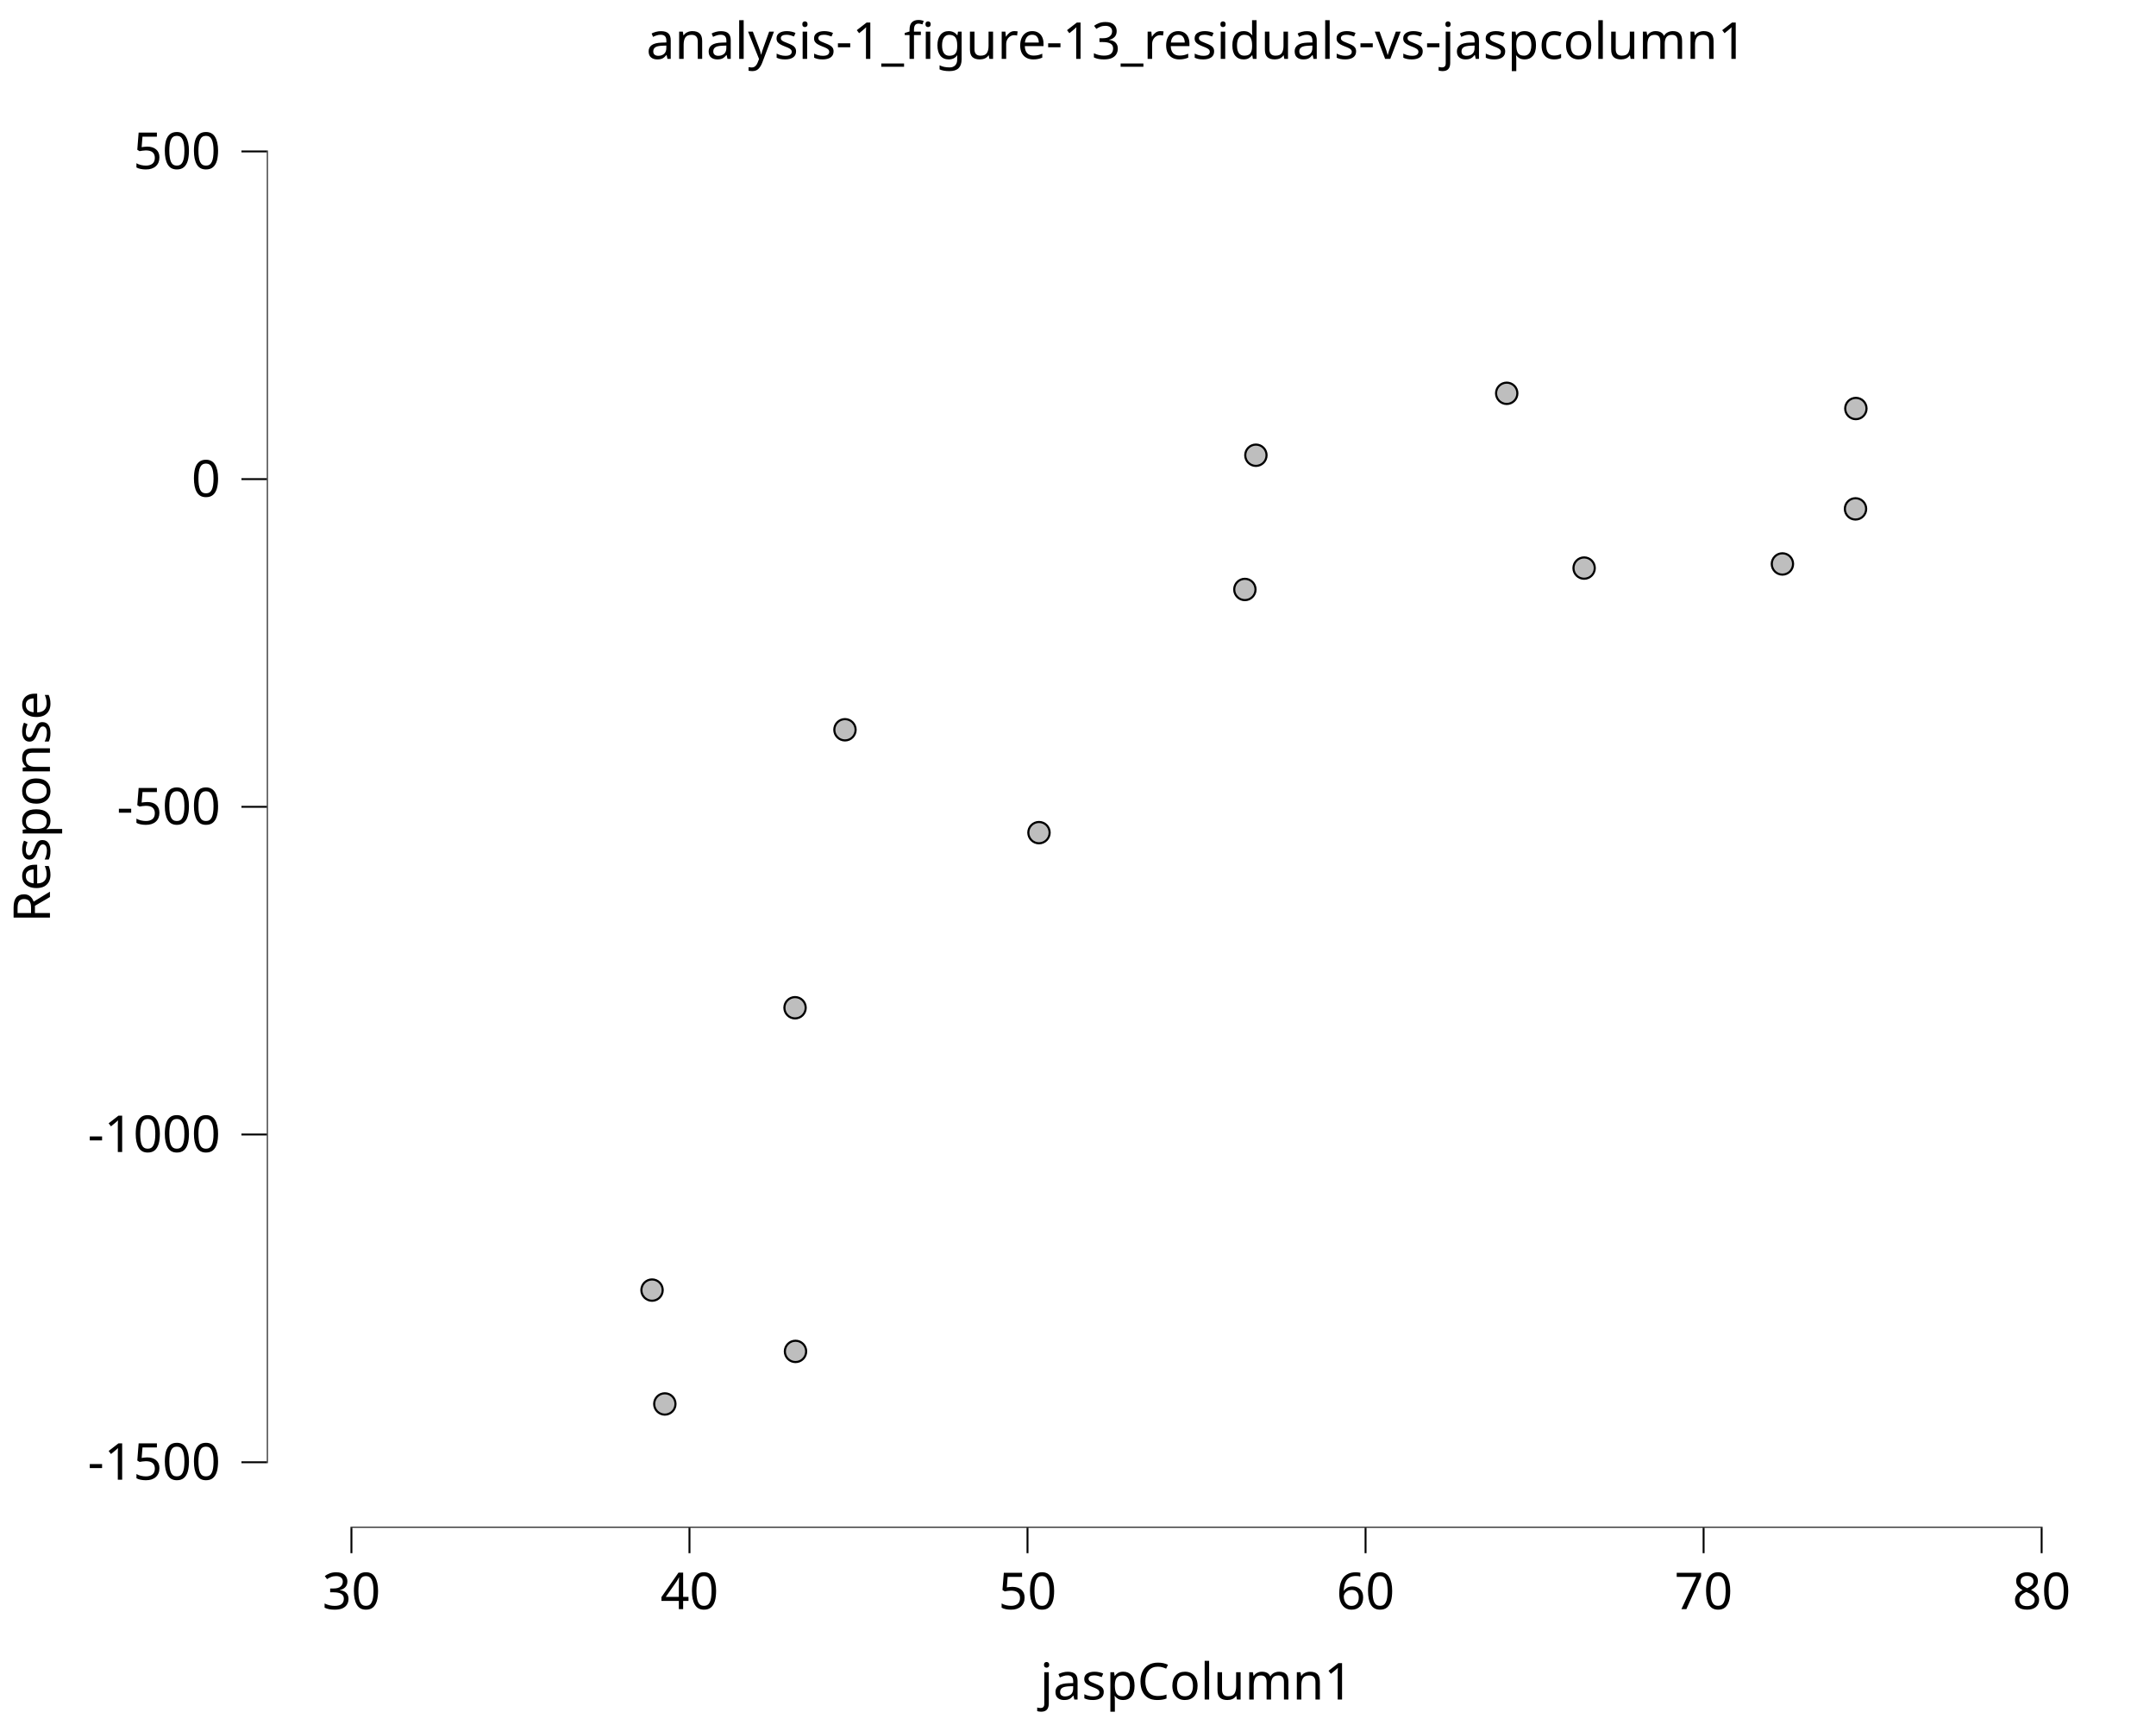
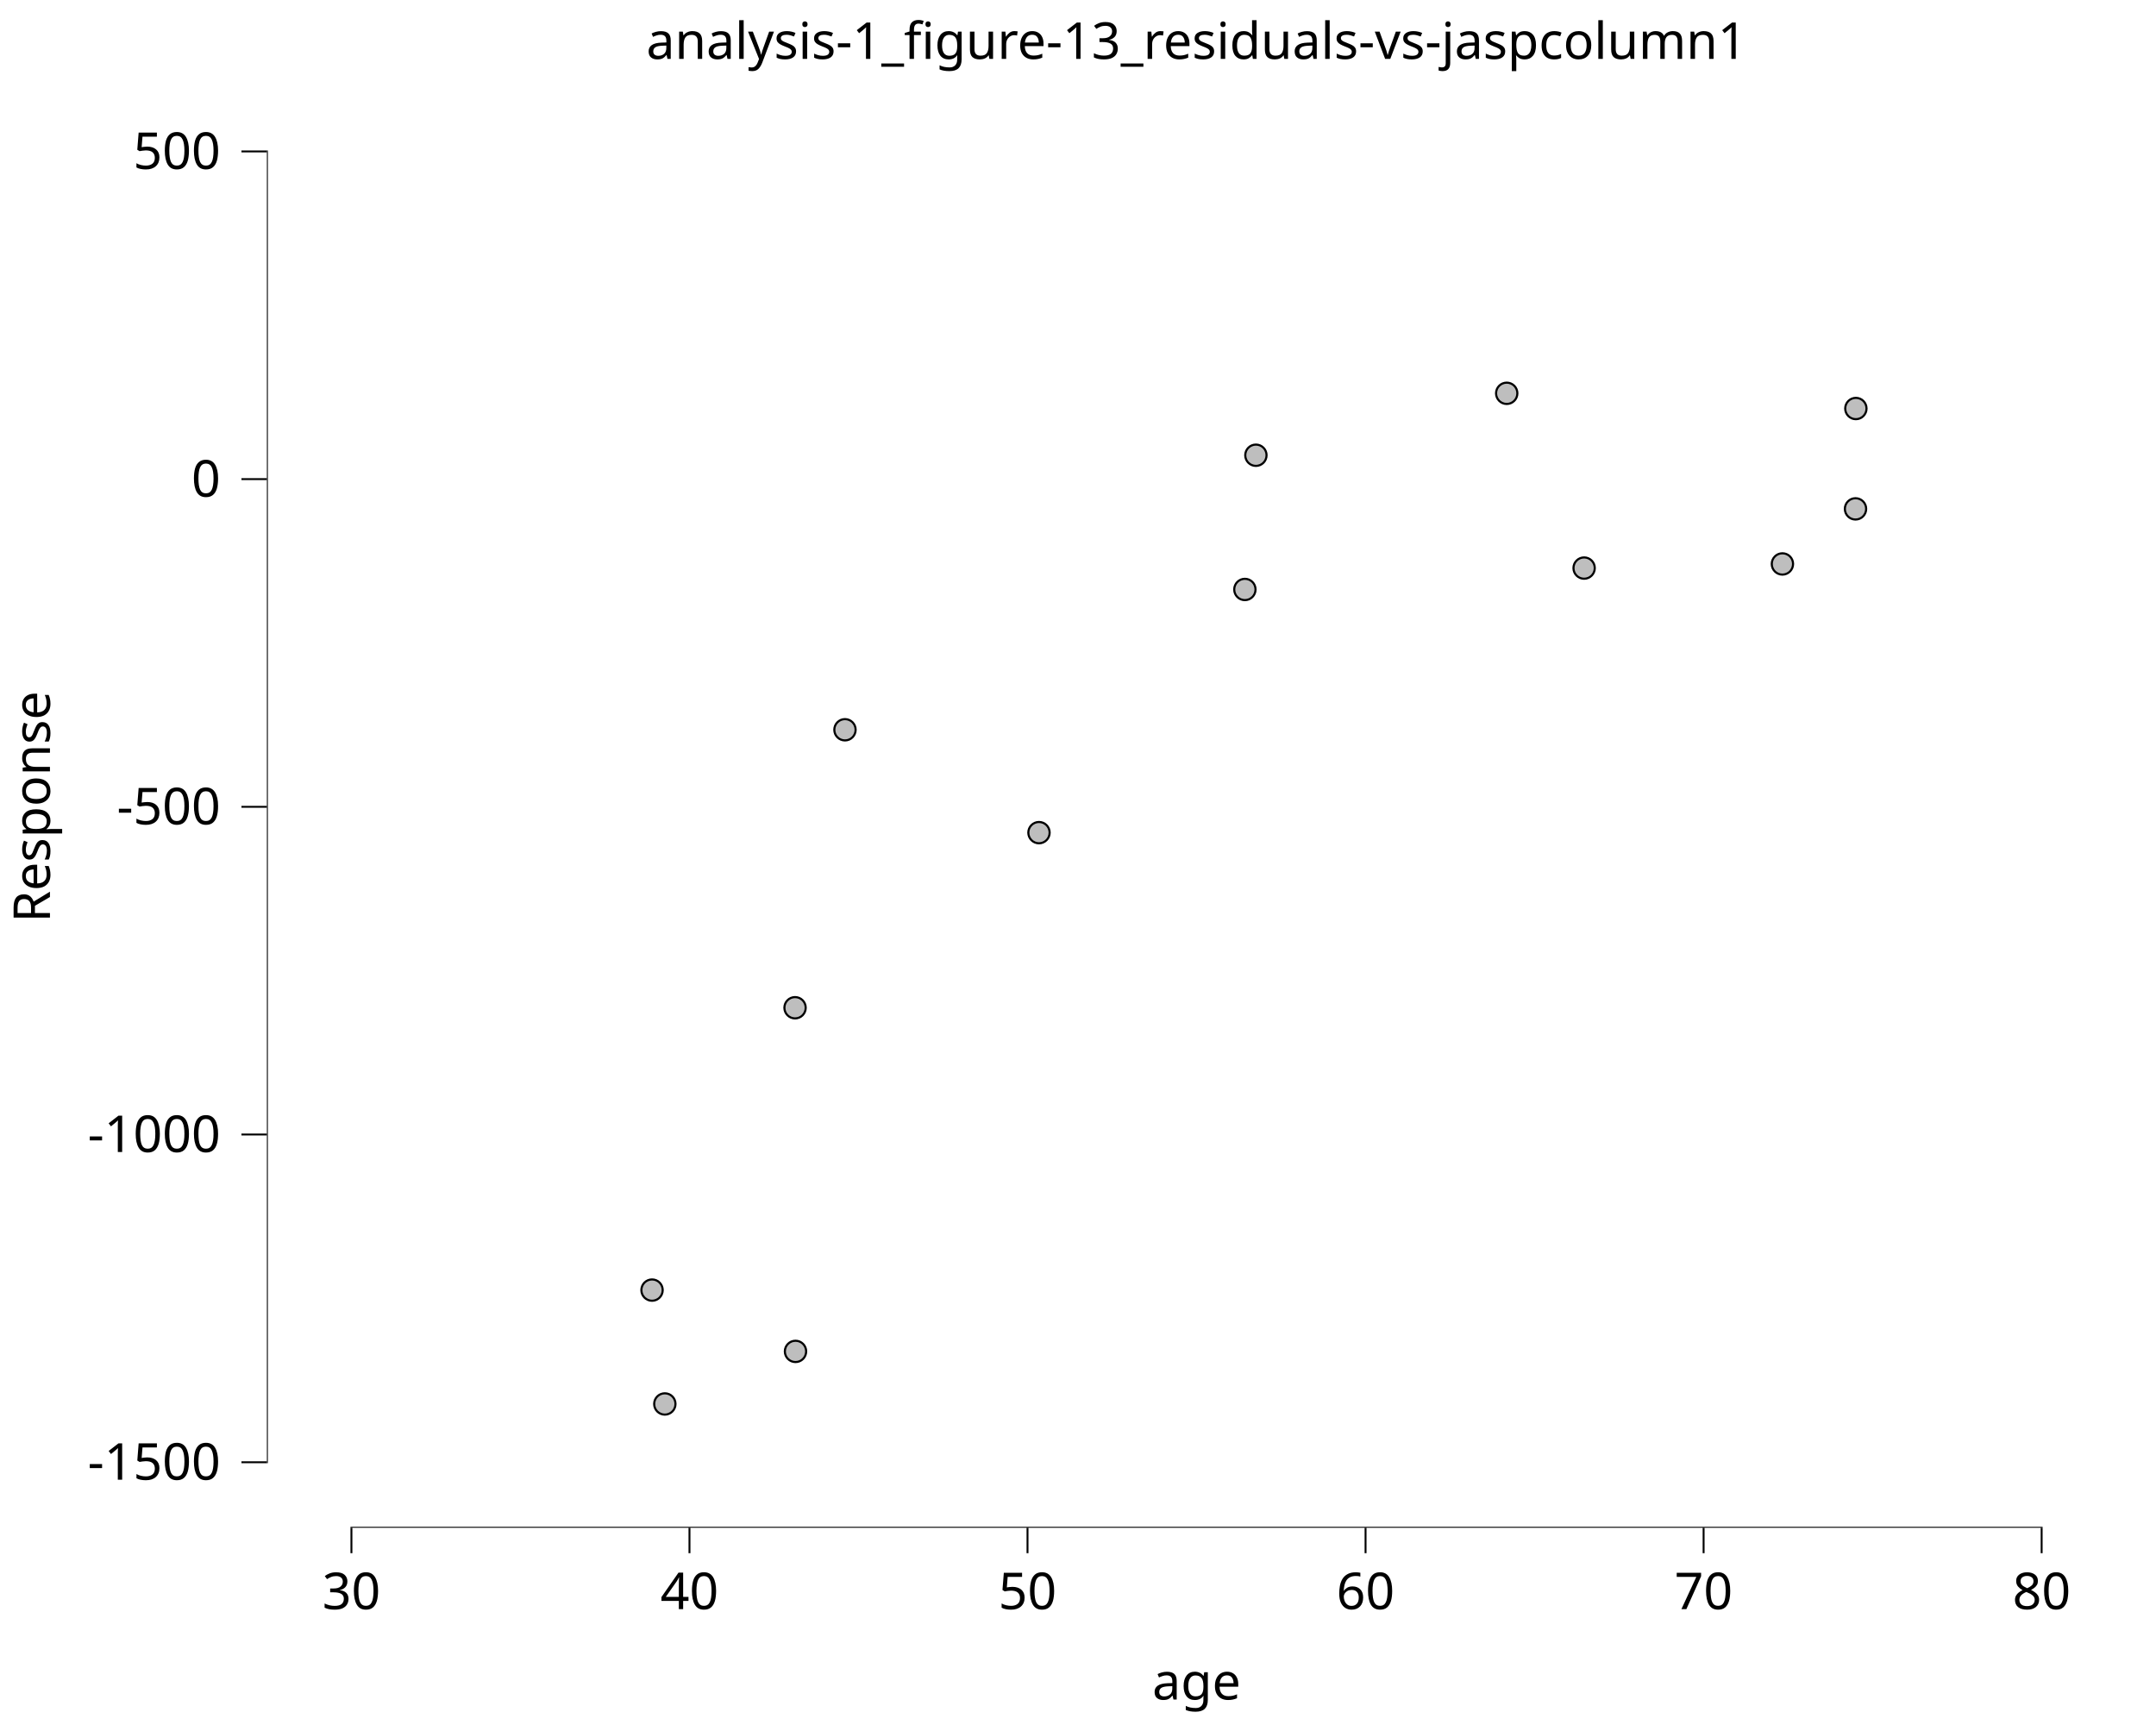
<svg xmlns="http://www.w3.org/2000/svg" class="svglite" data-engine-version="2.0" width="720.00pt" height="576.00pt" viewBox="0 0 720.00 576.00">
  <defs>
    <style type="text/css">
    .svglite line, .svglite polyline, .svglite polygon, .svglite path, .svglite rect, .svglite circle {
      fill: none;
      stroke: #000000;
      stroke-linecap: round;
      stroke-linejoin: round;
      stroke-miterlimit: 10.00;
    }
  </style>
  </defs>
  <rect width="100%" height="100%" style="stroke: none; fill: #FFFFFF;" />
  <defs>
    <clipPath id="cpMC4wMHw3MjAuMDB8MC4wMHw1NzYuMDA=">
      <rect x="0.00" y="0.00" width="720.00" height="576.00" />
    </clipPath>
  </defs>
  <g clip-path="url(#cpMC4wMHw3MjAuMDB8MC4wMHw1NzYuMDA=)">
    <rect x="0.00" y="0.00" width="720.00" height="576.00" style="stroke-width: 10.67; stroke: none;" />
  </g>
  <defs>
    <clipPath id="cpODkuMTN8NzEwLjA0fDI4LjY4fDUxMC4xNA==">
      <rect x="89.13" y="28.68" width="620.90" height="481.46" />
    </clipPath>
  </defs>
  <g clip-path="url(#cpODkuMTN8NzEwLjA0fDI4LjY4fDUxMC4xNA==)">
    <rect x="89.13" y="28.68" width="620.90" height="481.46" style="stroke-width: 10.67; stroke: none;" />
    <circle cx="595.24" cy="188.31" r="3.56" style="stroke-width: 0.71; fill: #BEBEBE;" />
    <circle cx="619.65" cy="169.92" r="3.56" style="stroke-width: 0.71; fill: #BEBEBE;" />
    <circle cx="529.02" cy="189.69" r="3.56" style="stroke-width: 0.71; fill: #BEBEBE;" />
    <circle cx="346.97" cy="278.03" r="3.56" style="stroke-width: 0.71; fill: #BEBEBE;" />
    <circle cx="415.73" cy="196.83" r="3.56" style="stroke-width: 0.71; fill: #BEBEBE;" />
    <circle cx="503.17" cy="131.33" r="3.56" style="stroke-width: 0.71; fill: #BEBEBE;" />
    <circle cx="419.41" cy="152.01" r="3.56" style="stroke-width: 0.71; fill: #BEBEBE;" />
    <circle cx="222.02" cy="468.80" r="3.56" style="stroke-width: 0.71; fill: #BEBEBE;" />
    <circle cx="265.51" cy="336.50" r="3.56" style="stroke-width: 0.71; fill: #BEBEBE;" />
    <circle cx="217.75" cy="430.78" r="3.56" style="stroke-width: 0.71; fill: #BEBEBE;" />
    <circle cx="282.18" cy="243.68" r="3.56" style="stroke-width: 0.71; fill: #BEBEBE;" />
    <circle cx="619.77" cy="136.41" r="3.56" style="stroke-width: 0.71; fill: #BEBEBE;" />
    <circle cx="265.66" cy="451.25" r="3.56" style="stroke-width: 0.71; fill: #BEBEBE;" />
    <line x1="117.04" y1="510.14" x2="682.13" y2="510.14" style="stroke-width: 0.64; stroke-linecap: butt;" />
    <line x1="89.13" y1="488.57" x2="89.13" y2="50.24" style="stroke-width: 0.64; stroke-linecap: butt;" />
    <rect x="89.13" y="28.68" width="620.90" height="481.46" style="stroke-width: 0.00; stroke: none;" />
  </g>
  <g clip-path="url(#cpMC4wMHw3MjAuMDB8MC4wMHw1NzYuMDA=)">
    <polyline points="89.13,510.14 89.13,28.68 " style="stroke-width: 0.00; stroke: none; stroke-linecap: butt;" />
    <text x="73.66" y="494.10" text-anchor="end" style="font-size: 17.00px; font-family: sans;" textLength="43.48px" lengthAdjust="spacingAndGlyphs">-1500</text>
    <text x="73.66" y="384.68" text-anchor="end" style="font-size: 17.00px; font-family: sans;" textLength="43.48px" lengthAdjust="spacingAndGlyphs">-1000</text>
    <text x="73.66" y="275.26" text-anchor="end" style="font-size: 17.00px; font-family: sans;" textLength="34.03px" lengthAdjust="spacingAndGlyphs">-500</text>
    <text x="73.66" y="165.84" text-anchor="end" style="font-size: 17.00px; font-family: sans;" textLength="9.46px" lengthAdjust="spacingAndGlyphs">0</text>
    <text x="73.66" y="56.41" text-anchor="end" style="font-size: 17.00px; font-family: sans;" textLength="28.37px" lengthAdjust="spacingAndGlyphs">500</text>
    <polyline points="80.63,488.26 89.13,488.26 " style="stroke-width: 0.64; stroke-linecap: butt;" />
    <polyline points="80.63,378.83 89.13,378.83 " style="stroke-width: 0.64; stroke-linecap: butt;" />
    <polyline points="80.63,269.41 89.13,269.41 " style="stroke-width: 0.64; stroke-linecap: butt;" />
    <polyline points="80.63,159.99 89.13,159.99 " style="stroke-width: 0.64; stroke-linecap: butt;" />
    <polyline points="80.63,50.56 89.13,50.56 " style="stroke-width: 0.64; stroke-linecap: butt;" />
    <polyline points="89.13,510.14 710.04,510.14 " style="stroke-width: 0.00; stroke: none; stroke-linecap: butt;" />
    <polyline points="117.36,518.64 117.36,510.14 " style="stroke-width: 0.64; stroke-linecap: butt;" />
    <polyline points="230.25,518.64 230.25,510.14 " style="stroke-width: 0.64; stroke-linecap: butt;" />
    <polyline points="343.14,518.64 343.14,510.14 " style="stroke-width: 0.64; stroke-linecap: butt;" />
    <polyline points="456.03,518.64 456.03,510.14 " style="stroke-width: 0.64; stroke-linecap: butt;" />
    <polyline points="568.92,518.64 568.92,510.14 " style="stroke-width: 0.64; stroke-linecap: butt;" />
    <polyline points="681.81,518.64 681.81,510.14 " style="stroke-width: 0.64; stroke-linecap: butt;" />
    <text x="117.36" y="537.32" text-anchor="middle" style="font-size: 17.00px; font-family: sans;" textLength="18.91px" lengthAdjust="spacingAndGlyphs">30</text>
    <text x="230.25" y="537.32" text-anchor="middle" style="font-size: 17.00px; font-family: sans;" textLength="18.91px" lengthAdjust="spacingAndGlyphs">40</text>
    <text x="343.14" y="537.32" text-anchor="middle" style="font-size: 17.00px; font-family: sans;" textLength="18.91px" lengthAdjust="spacingAndGlyphs">50</text>
    <text x="456.03" y="537.32" text-anchor="middle" style="font-size: 17.00px; font-family: sans;" textLength="18.91px" lengthAdjust="spacingAndGlyphs">60</text>
    <text x="568.92" y="537.32" text-anchor="middle" style="font-size: 17.00px; font-family: sans;" textLength="18.91px" lengthAdjust="spacingAndGlyphs">70</text>
    <text x="681.81" y="537.32" text-anchor="middle" style="font-size: 17.00px; font-family: sans;" textLength="18.91px" lengthAdjust="spacingAndGlyphs">80</text>
-     <text x="399.59" y="567.49" text-anchor="middle" style="font-size: 17.00px; font-family: sans;" textLength="99.24px" lengthAdjust="spacingAndGlyphs">jaspColumn1</text>
+     <text x="399.59" y="567.49" text-anchor="middle" style="font-size: 17.00px; font-family: sans;" textLength="28.37px" lengthAdjust="spacingAndGlyphs">age</text>
    <text transform="translate(16.68,269.41) rotate(-90)" text-anchor="middle" style="font-size: 17.00px; font-family: sans;" textLength="76.57px" lengthAdjust="spacingAndGlyphs">Response</text>
    <text x="399.59" y="19.67" text-anchor="middle" style="font-size: 17.00px; font-family: sans;" textLength="354.40px" lengthAdjust="spacingAndGlyphs">analysis-1_figure-13_residuals-vs-jaspcolumn1</text>
  </g>
</svg>
